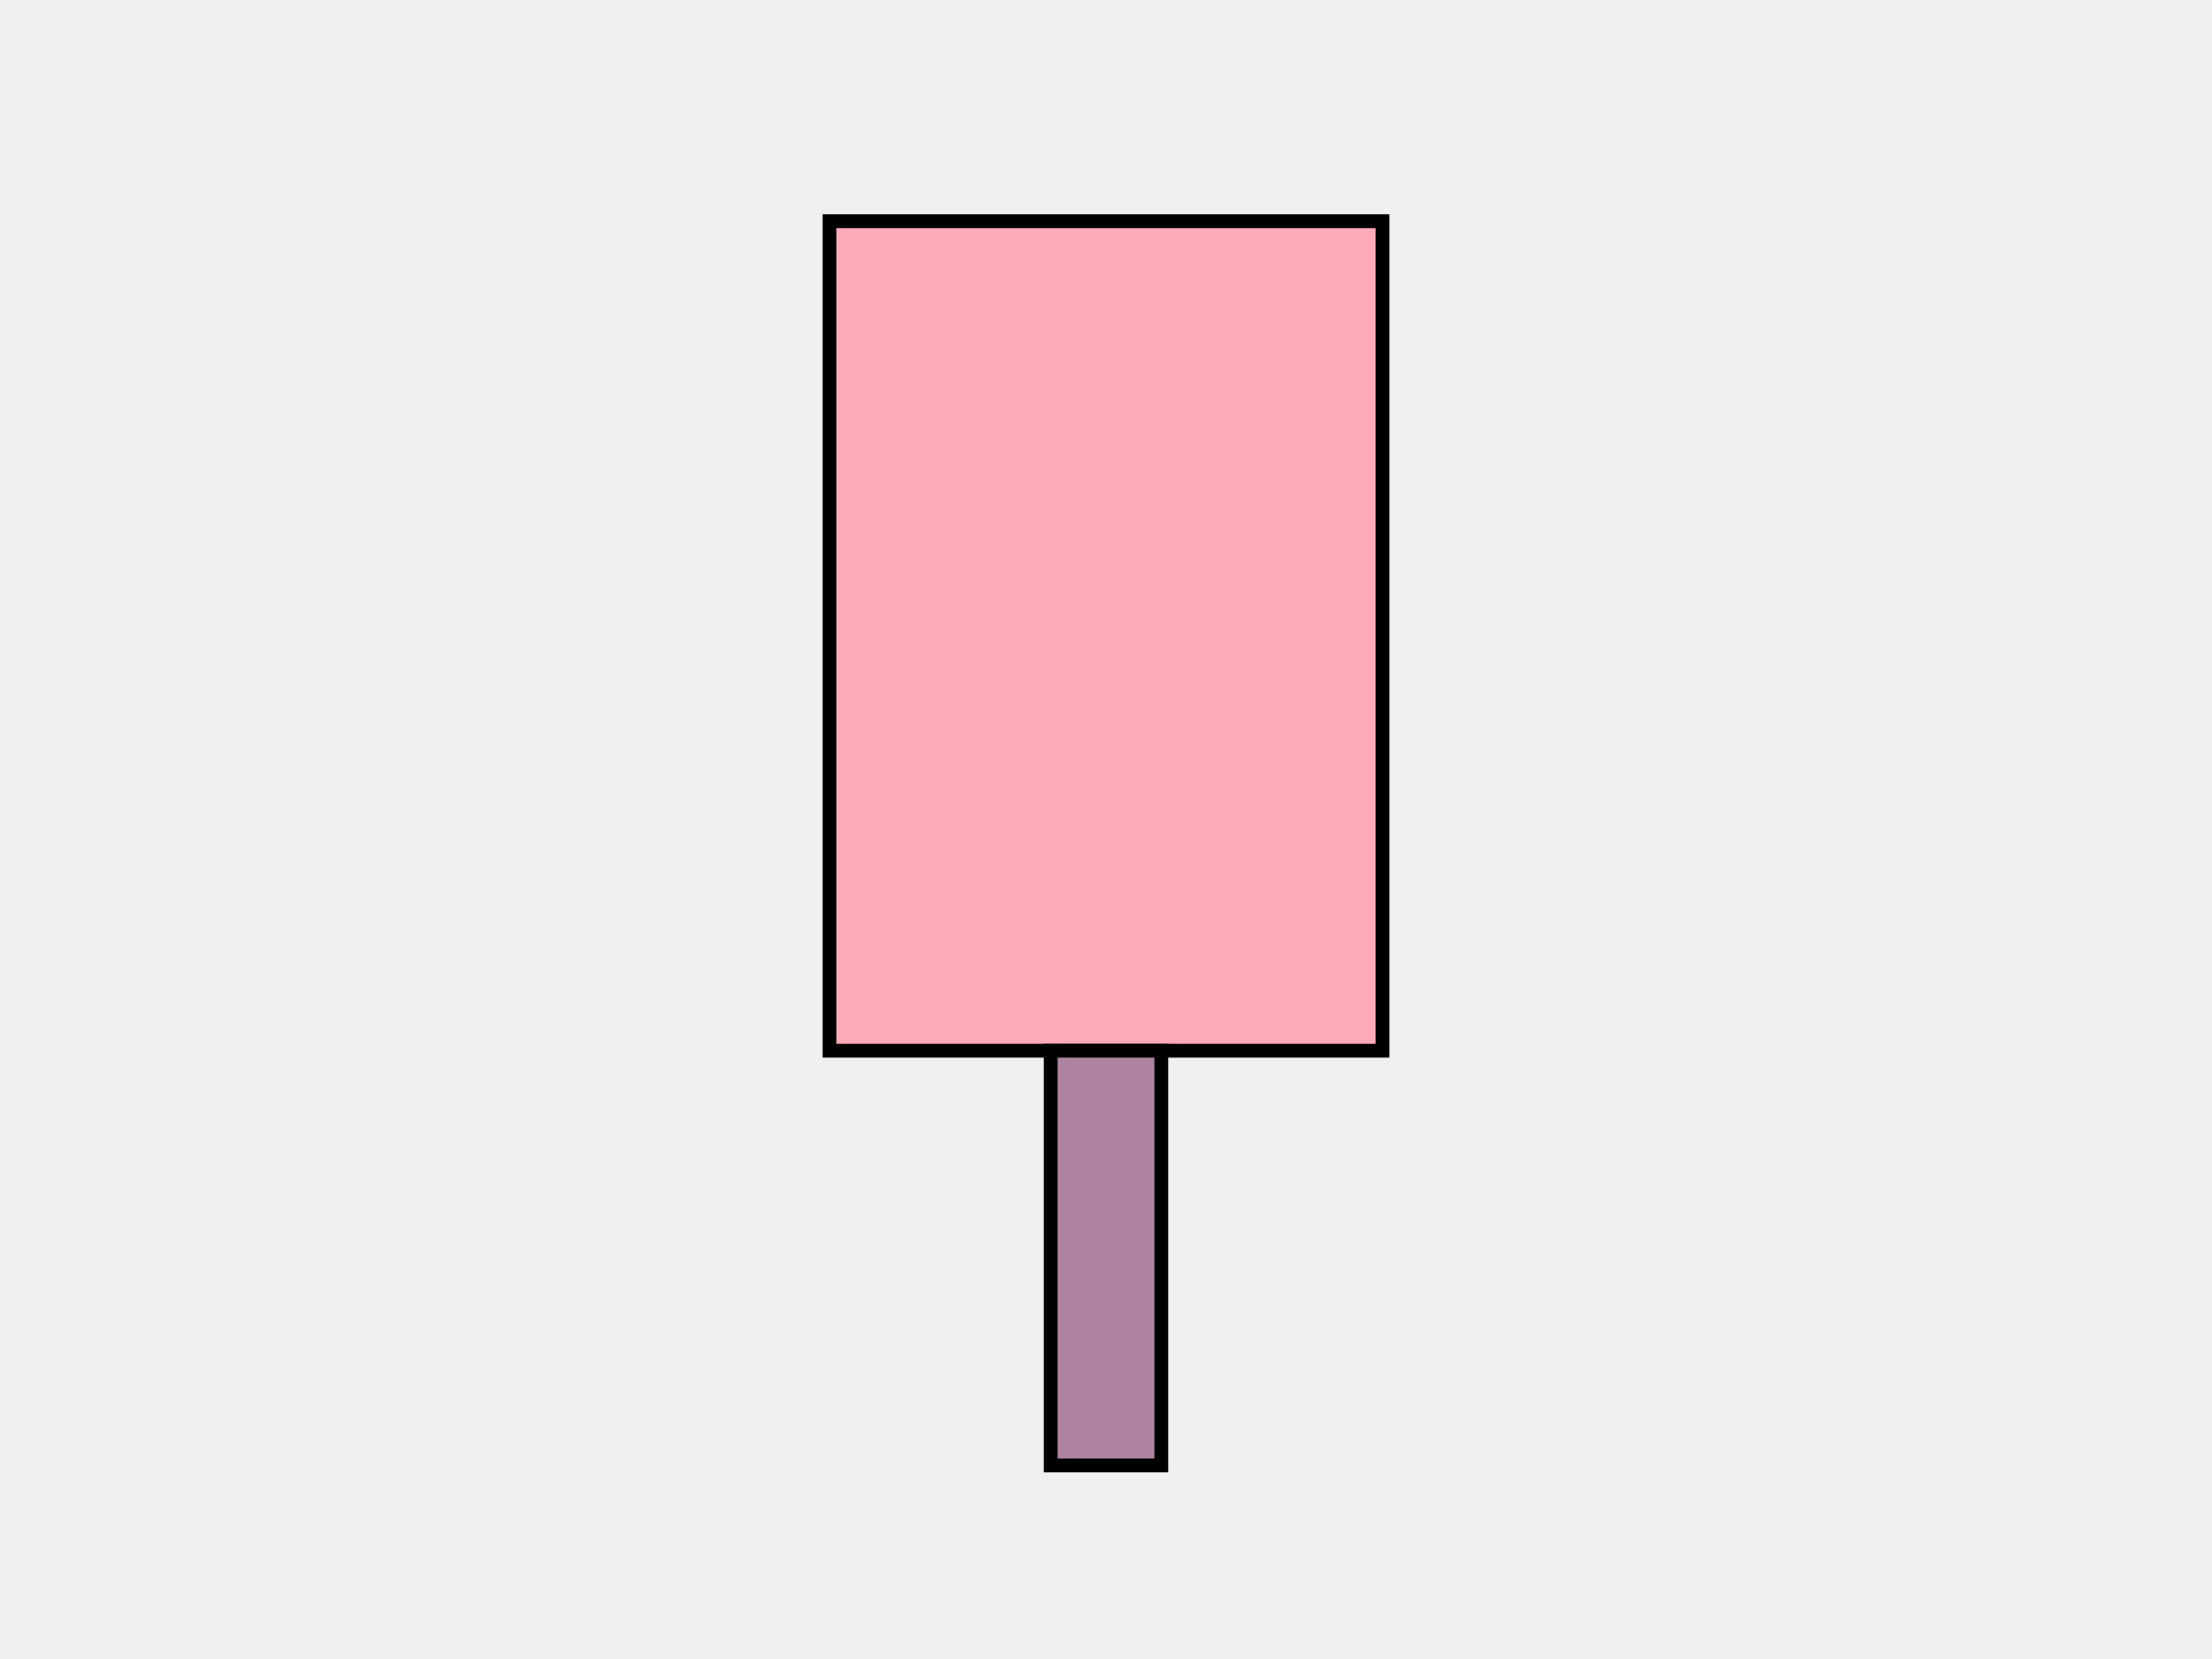
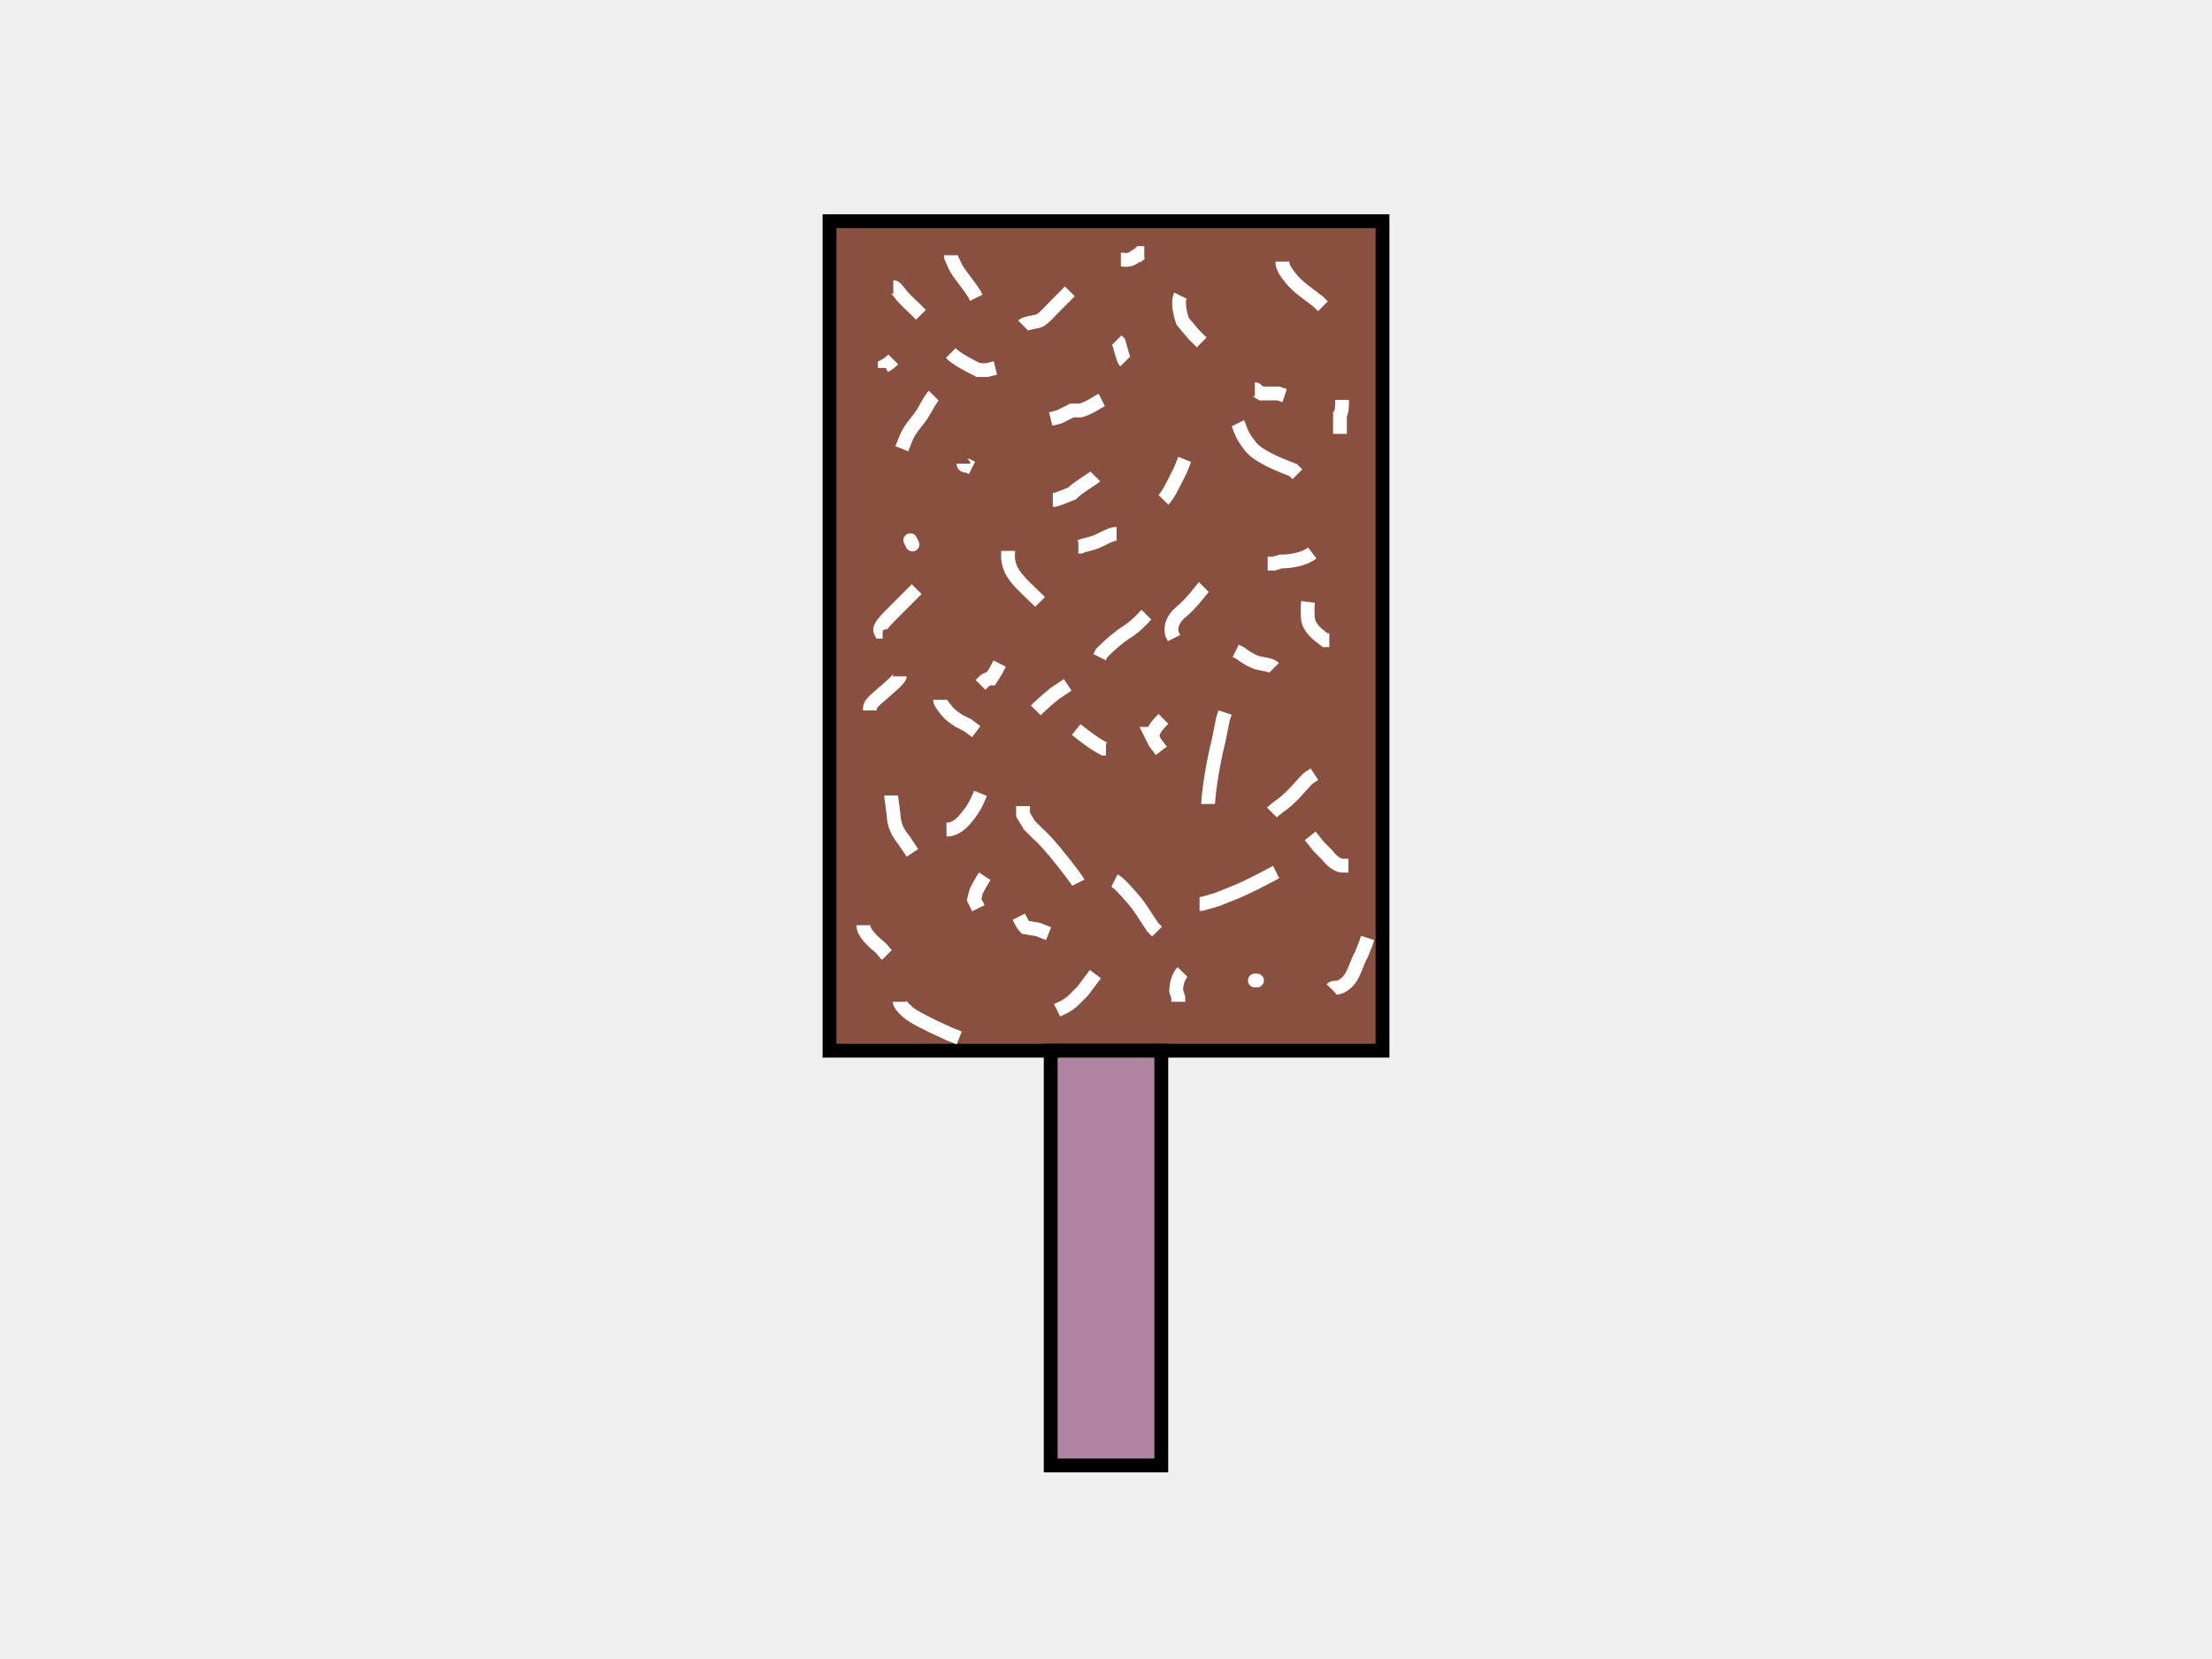
<svg xmlns="http://www.w3.org/2000/svg" width="800" height="600">
+   <svg width="800" height="600">
+     <g>
+       <rect id="svg_20" height="300" width="200" y="80" x="300" stroke-width="5" stroke="#000" fill="#894F3F" />
+     </g>
+   </svg>
  <svg width="800" height="600">
    <g>
      <path d="m323.074,103.844c0.769,0 1.319,0.932 3.077,3.077c1.379,1.683 3.077,3.077 5.385,5.385l1.538,1.538" id="svg_62" stroke-width="5" stroke="#ffffff" fill="none" />
      <polyline stroke-linecap="round" id="svg_84" points="329.228,195.382 329.997,196.921 329.997,196.921 " stroke-width="5" stroke="#ffffff" fill="none" />
      <path d="m361.535,239.998c-0.769,1.538 -1.538,3.077 -3.077,5.385l-0.769,0l-1.538,0.769l-1.538,1.538" id="svg_85" stroke-width="5" stroke="#ffffff" fill="none" />
      <path d="m322.304,287.69c0,0.769 0.382,3.006 0.769,6.154c0.282,2.29 0,5.385 3.846,10l3.077,4.615" id="svg_86" stroke-width="5" stroke="#ffffff" fill="none" />
      <path d="m368.458,331.536c0.769,1.538 1.538,3.077 2.308,3.846l4.615,0.769l3.846,1.538" id="svg_87" stroke-width="5" stroke="#ffffff" fill="none" />
      <path d="m436.919,290.767c0,-0.769 0.769,-10.769 3.846,-23.077l1.538,-7.692l0.769,-2.308" id="svg_88" stroke-width="5" stroke="#ffffff" fill="none" />
      <path d="m414.612,222.305c-0.769,0.769 -3.651,4.132 -6.923,6.154c-2.926,1.809 -6.154,4.615 -9.231,7.692l-0.769,1.538" id="svg_89" stroke-width="5" stroke="#ffffff" fill="none" />
      <path d="m354.612,286.92c-1.538,3.846 -2.869,6.33 -6.154,10c-2.177,2.432 -4.615,3.077 -5.385,3.077l-0.769,0" id="svg_90" stroke-width="5" stroke="#ffffff" fill="none" />
      <path d="m364.612,199.229c0,1.538 -0.491,4.081 1.538,7.692c1.884,3.353 6.154,6.923 9.231,10l0.769,0.769" id="svg_91" stroke-width="5" stroke="#ffffff" fill="none" />
      <path d="m420.766,180.767c1.538,-1.538 3.077,-4.615 4.615,-7.692l1.538,-3.077l1.538,-3.846" id="svg_92" stroke-width="5" stroke="#ffffff" fill="none" />
      <path d="m398.458,144.613c-1.538,0.769 -4.615,3.077 -7.692,3.846l-3.077,0l-4.615,2.308l-3.077,0.769" id="svg_93" stroke-width="5" stroke="#ffffff" fill="none" />
      <path d="m337.689,143.075c-0.769,0.769 -2.283,3.394 -3.846,6.154c-1.608,2.84 -4.615,5.385 -6.154,9.231l-1.538,3.846" id="svg_94" stroke-width="5" stroke="#ffffff" fill="none" />
      <path d="m369.997,117.69c0.769,-0.769 3.887,-1.185 5.385,-1.538c1.674,-0.395 3.846,-3.077 6.923,-6.154l3.077,-3.077l1.538,-1.538" id="svg_95" stroke-width="5" stroke="#ffffff" fill="none" />
      <path d="m426.919,106.921c-0.769,1.538 -0.769,4.615 0.769,9.231l3.846,4.615l3.077,3.077" id="svg_96" stroke-width="5" stroke="#ffffff" fill="none" />
      <path d="m447.689,153.075c0.769,1.538 1.099,4.172 4.615,8.461c2.759,3.365 9.231,6.154 15.385,8.461l1.538,1.538" id="svg_97" stroke-width="5" stroke="#ffffff" fill="none" />
      <path d="m435.381,212.305c-0.769,0.769 -4.255,5.782 -8.461,9.231c-2.145,1.758 -3.846,4.615 -3.077,7.692l0.769,1.538" id="svg_98" stroke-width="5" stroke="#ffffff" fill="none" />
      <path d="m396.15,172.306c-0.769,0.769 -6.154,3.846 -8.462,6.154l-3.846,1.538l-2.308,0.769l-0.769,0" id="svg_99" stroke-width="5" stroke="#ffffff" fill="none" />
      <path d="m463.842,94.614c0,0.769 -0.44,1.864 3.077,6.154c2.759,3.365 6.154,5.385 10,8.461l1.538,1.538" id="svg_100" stroke-width="5" stroke="#ffffff" fill="none" />
      <path d="m474.611,199.998c-3.077,2.308 -7.692,3.077 -11.538,3.077l-2.308,0.769l-2.308,0" id="svg_101" stroke-width="5" stroke="#ffffff" fill="none" />
      <path d="m348.458,167.69c0,0.769 0.769,0.769 1.538,0.769l1.538,0.769" id="svg_103" stroke-width="5" stroke="#ffffff" fill="none" />
      <path d="m331.535,213.075c-0.769,0.769 -5.385,5.385 -8.461,8.461c-3.077,3.077 -5.385,5.385 -4.615,6.923l0.769,0" id="svg_104" stroke-width="5" stroke="#ffffff" fill="none" />
      <path d="m339.997,253.074c0,0.769 0.549,1.701 2.308,3.846c1.379,1.683 2.308,2.308 4.615,3.846l3.077,1.538l3.077,2.308" id="svg_105" stroke-width="5" stroke="#ffffff" fill="none" />
      <path d="m389.227,263.844c3.846,3.077 6.923,5.385 10,6.923l0.769,0" id="svg_106" stroke-width="5" stroke="#ffffff" fill="none" />
      <path d="m325.381,244.613c0,0.769 -2.867,3.303 -6.154,6.154c-2.906,2.52 -4.615,3.846 -4.615,5.385l0,0.769" id="svg_107" stroke-width="5" stroke="#ffffff" fill="none" />
      <path d="m312.305,334.613c0,0.769 -0.212,1.71 2.308,4.615c2.138,2.465 3.846,3.077 5.385,5.385l0.769,0.769" id="svg_108" stroke-width="5" stroke="#ffffff" fill="none" />
      <path d="m356.15,316.92c0,0 -1.538,2.308 -3.077,5.385l-0.769,3.077l1.538,3.077" id="svg_109" stroke-width="5" stroke="#ffffff" fill="none" />
      <path d="m325.381,362.305c0,0.769 1.394,2.467 3.077,3.846c2.145,1.758 6.154,3.846 14.615,7.692l3.846,1.538" id="svg_110" stroke-width="5" stroke="#ffffff" fill="none" />
      <path d="m382.304,365.382c1.538,-0.769 3.846,-1.538 6.154,-3.846l3.077,-3.077l4.615,-6.154" id="svg_111" stroke-width="5" stroke="#ffffff" fill="none" />
      <path d="m389.996,319.228c-0.769,-1.538 -10.769,-14.615 -14.615,-17.692l-3.077,-3.077l-2.308,-3.846l0,-3.077" id="svg_112" stroke-width="5" stroke="#ffffff" fill="none" />
      <path d="m374.612,256.921c0.769,-0.769 3.077,-3.077 6.923,-6.154l4.615,-3.077" id="svg_113" stroke-width="5" stroke="#ffffff" fill="none" />
      <path d="m420.766,259.998c-1.538,1.538 -3.077,3.077 -3.846,5.385l-0.769,0l1.538,3.077l2.308,3.077" id="svg_114" stroke-width="5" stroke="#ffffff" fill="none" />
      <path d="m403.073,318.459c1.538,0.769 4.403,4.017 6.923,6.923c2.138,2.465 3.846,5.385 6.923,10l1.538,1.538" id="svg_115" stroke-width="5" stroke="#ffffff" fill="none" />
      <polyline stroke-linecap="round" id="svg_116" points="454.612,354.612 453.842,354.612 " stroke-width="5" stroke="#ffffff" fill="none" />
      <path d="m461.535,315.382c-1.538,0.769 -6.923,3.846 -13.846,6.923l-7.692,3.077l-5.385,1.538l-0.769,0" id="svg_117" stroke-width="5" stroke="#ffffff" fill="none" />
      <path d="m427.689,351.536c-0.769,0.769 -2.308,3.077 -2.308,6.923l0.769,2.308l0,1.538" id="svg_118" stroke-width="5" stroke="#ffffff" fill="none" />
      <path d="m459.996,293.844c0.769,-0.769 2.451,-2.071 3.846,-3.077c3.53,-2.544 6.154,-6.154 9.231,-9.231l2.308,-1.538" id="svg_120" stroke-width="5" stroke="#ffffff" fill="none" />
      <path d="m460.765,241.536c-0.769,-0.769 -2.214,-1.149 -4.615,-1.538c-2.278,-0.37 -4.615,-1.538 -7.692,-3.846l-1.538,-0.769" id="svg_121" stroke-width="5" stroke="#ffffff" fill="none" />
      <path d="m473.073,217.69c0,0 -0.376,3.1 0,6.154c0.388,3.148 3.077,5.385 6.154,7.692l1.538,0" id="svg_122" stroke-width="5" stroke="#ffffff" fill="none" />
      <path d="m403.843,193.075c-1.538,0 -3.077,0.769 -6.154,2.308c-3.077,1.538 -5.385,1.538 -6.923,2.308l-0.769,0" id="svg_123" stroke-width="5" stroke="#ffffff" fill="none" />
      <path d="m406.919,130.767c-0.769,-0.769 -1.538,-4.615 -2.308,-6.923l-0.769,-0.769" id="svg_124" stroke-width="5" stroke="#ffffff" fill="none" />
      <path d="m343.843,92.306c0,0.769 0.88,2.257 1.538,3.846c0.931,2.247 3.846,5.385 6.923,10l0.769,1.538" id="svg_125" stroke-width="5" stroke="#ffffff" fill="none" />
      <path d="m453.842,140.767c0.769,0 0.769,0.769 2.308,1.538l3.077,0l3.077,0l2.308,0.769" id="svg_126" stroke-width="5" stroke="#ffffff" fill="none" />
      <path d="m481.535,357.689c0.769,-0.769 1.656,-0.18 3.077,-0.769c5.025,-2.082 5.385,-7.692 7.692,-11.538l1.538,-3.846l0.769,-2.308" id="svg_127" stroke-width="5" stroke="#ffffff" fill="none" />
      <path d="m487.688,313.074c-0.769,0 -1.538,0 -2.308,0c-0.769,0 -3.077,-0.769 -5.385,-3.846l-3.077,-3.077l-3.077,-3.846" id="svg_128" stroke-width="5" stroke="#ffffff" fill="none" />
      <path d="m485.381,144.613c0,1.538 0,4.615 -0.769,5.385l0,0.769l0,3.077l0,3.077" id="svg_129" stroke-width="5" stroke="#ffffff" fill="none" />
      <path d="m343.843,127.69c2.308,2.308 6.923,4.615 10,6.154l3.077,0l3.077,-0.769" id="svg_130" stroke-width="5" stroke="#ffffff" fill="none" />
      <path d="m405.381,93.844c0.769,0 1.58,0.353 3.077,0c1.674,-0.395 2.308,-1.538 3.077,-1.538l0.769,-0.769l1.538,0" id="svg_131" stroke-width="5" stroke="#ffffff" fill="none" />
      <path d="m323.074,129.998c0,0 -1.538,1.538 -3.077,2.308l0,0.769" id="svg_132" stroke-width="5" stroke="#ffffff" fill="none" />
    </g>
  </svg>
  <svg width="800" height="600">
    <g>
-       <rect id="svg_20" height="300" width="200" y="80" x="300" stroke-width="5" stroke="#000" fill="#FFAAB8" />
-     </g>
-   </svg>
-   <svg width="800" height="600">
-     <g>
      <rect fill="#AF84A3" x="380" y="380" width="40" height="150" id="svg_2" stroke="#000" stroke-width="5" />
      <path fill="none" stroke-width="5" id="svg_4" d="m345,466c2,0 5.096,-0.691 12,-3c13.209,-4.418 27.161,-9.367 44,-14c19.211,-5.285 45.83,-17.443 61,-23c14.847,-5.438 30,-9 42,-9c11,0 19.227,3.785 23,8c4.27,4.771 11,17.929 11,25c0,7.071 -3.682,17.639 -10,29c-8.362,15.036 -20.816,29.91 -36,38c-15.081,8.035 -27.308,11.91 -31,14c-3.588,2.031 -8,1 -13,-2l-9,-5l-3,-6l-2,-3" />
    </g>
  </svg>
</svg>
